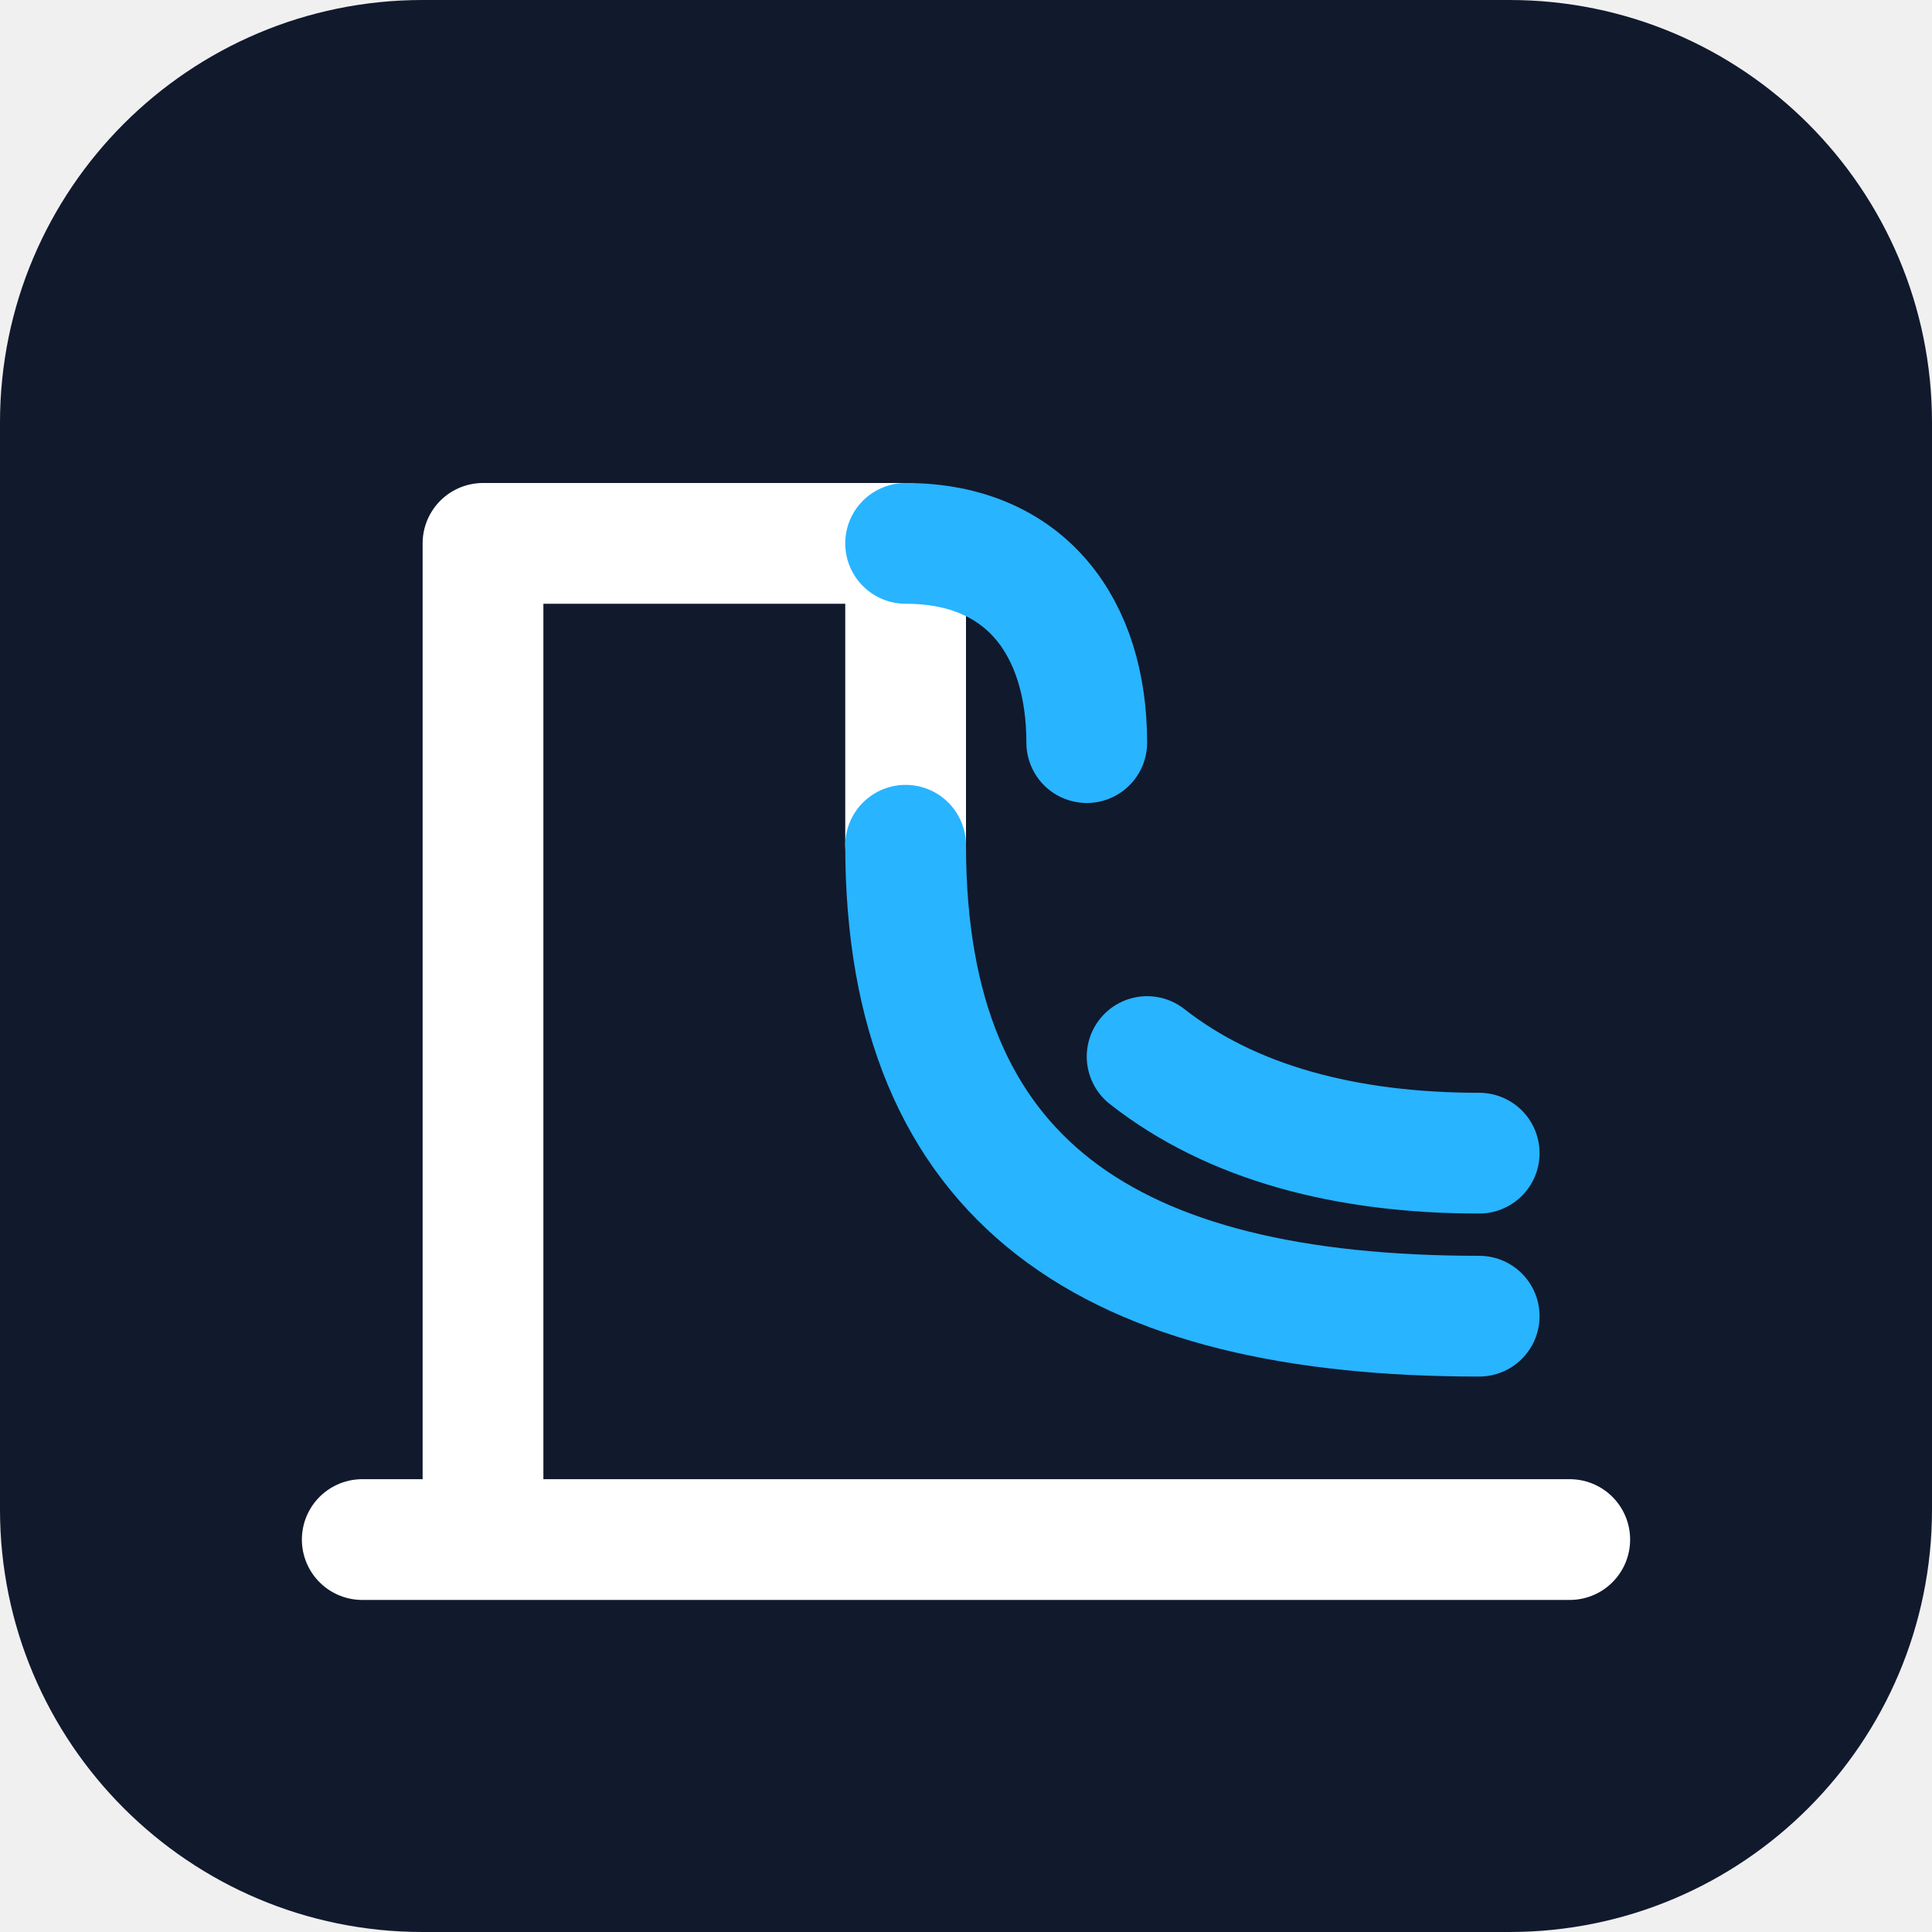
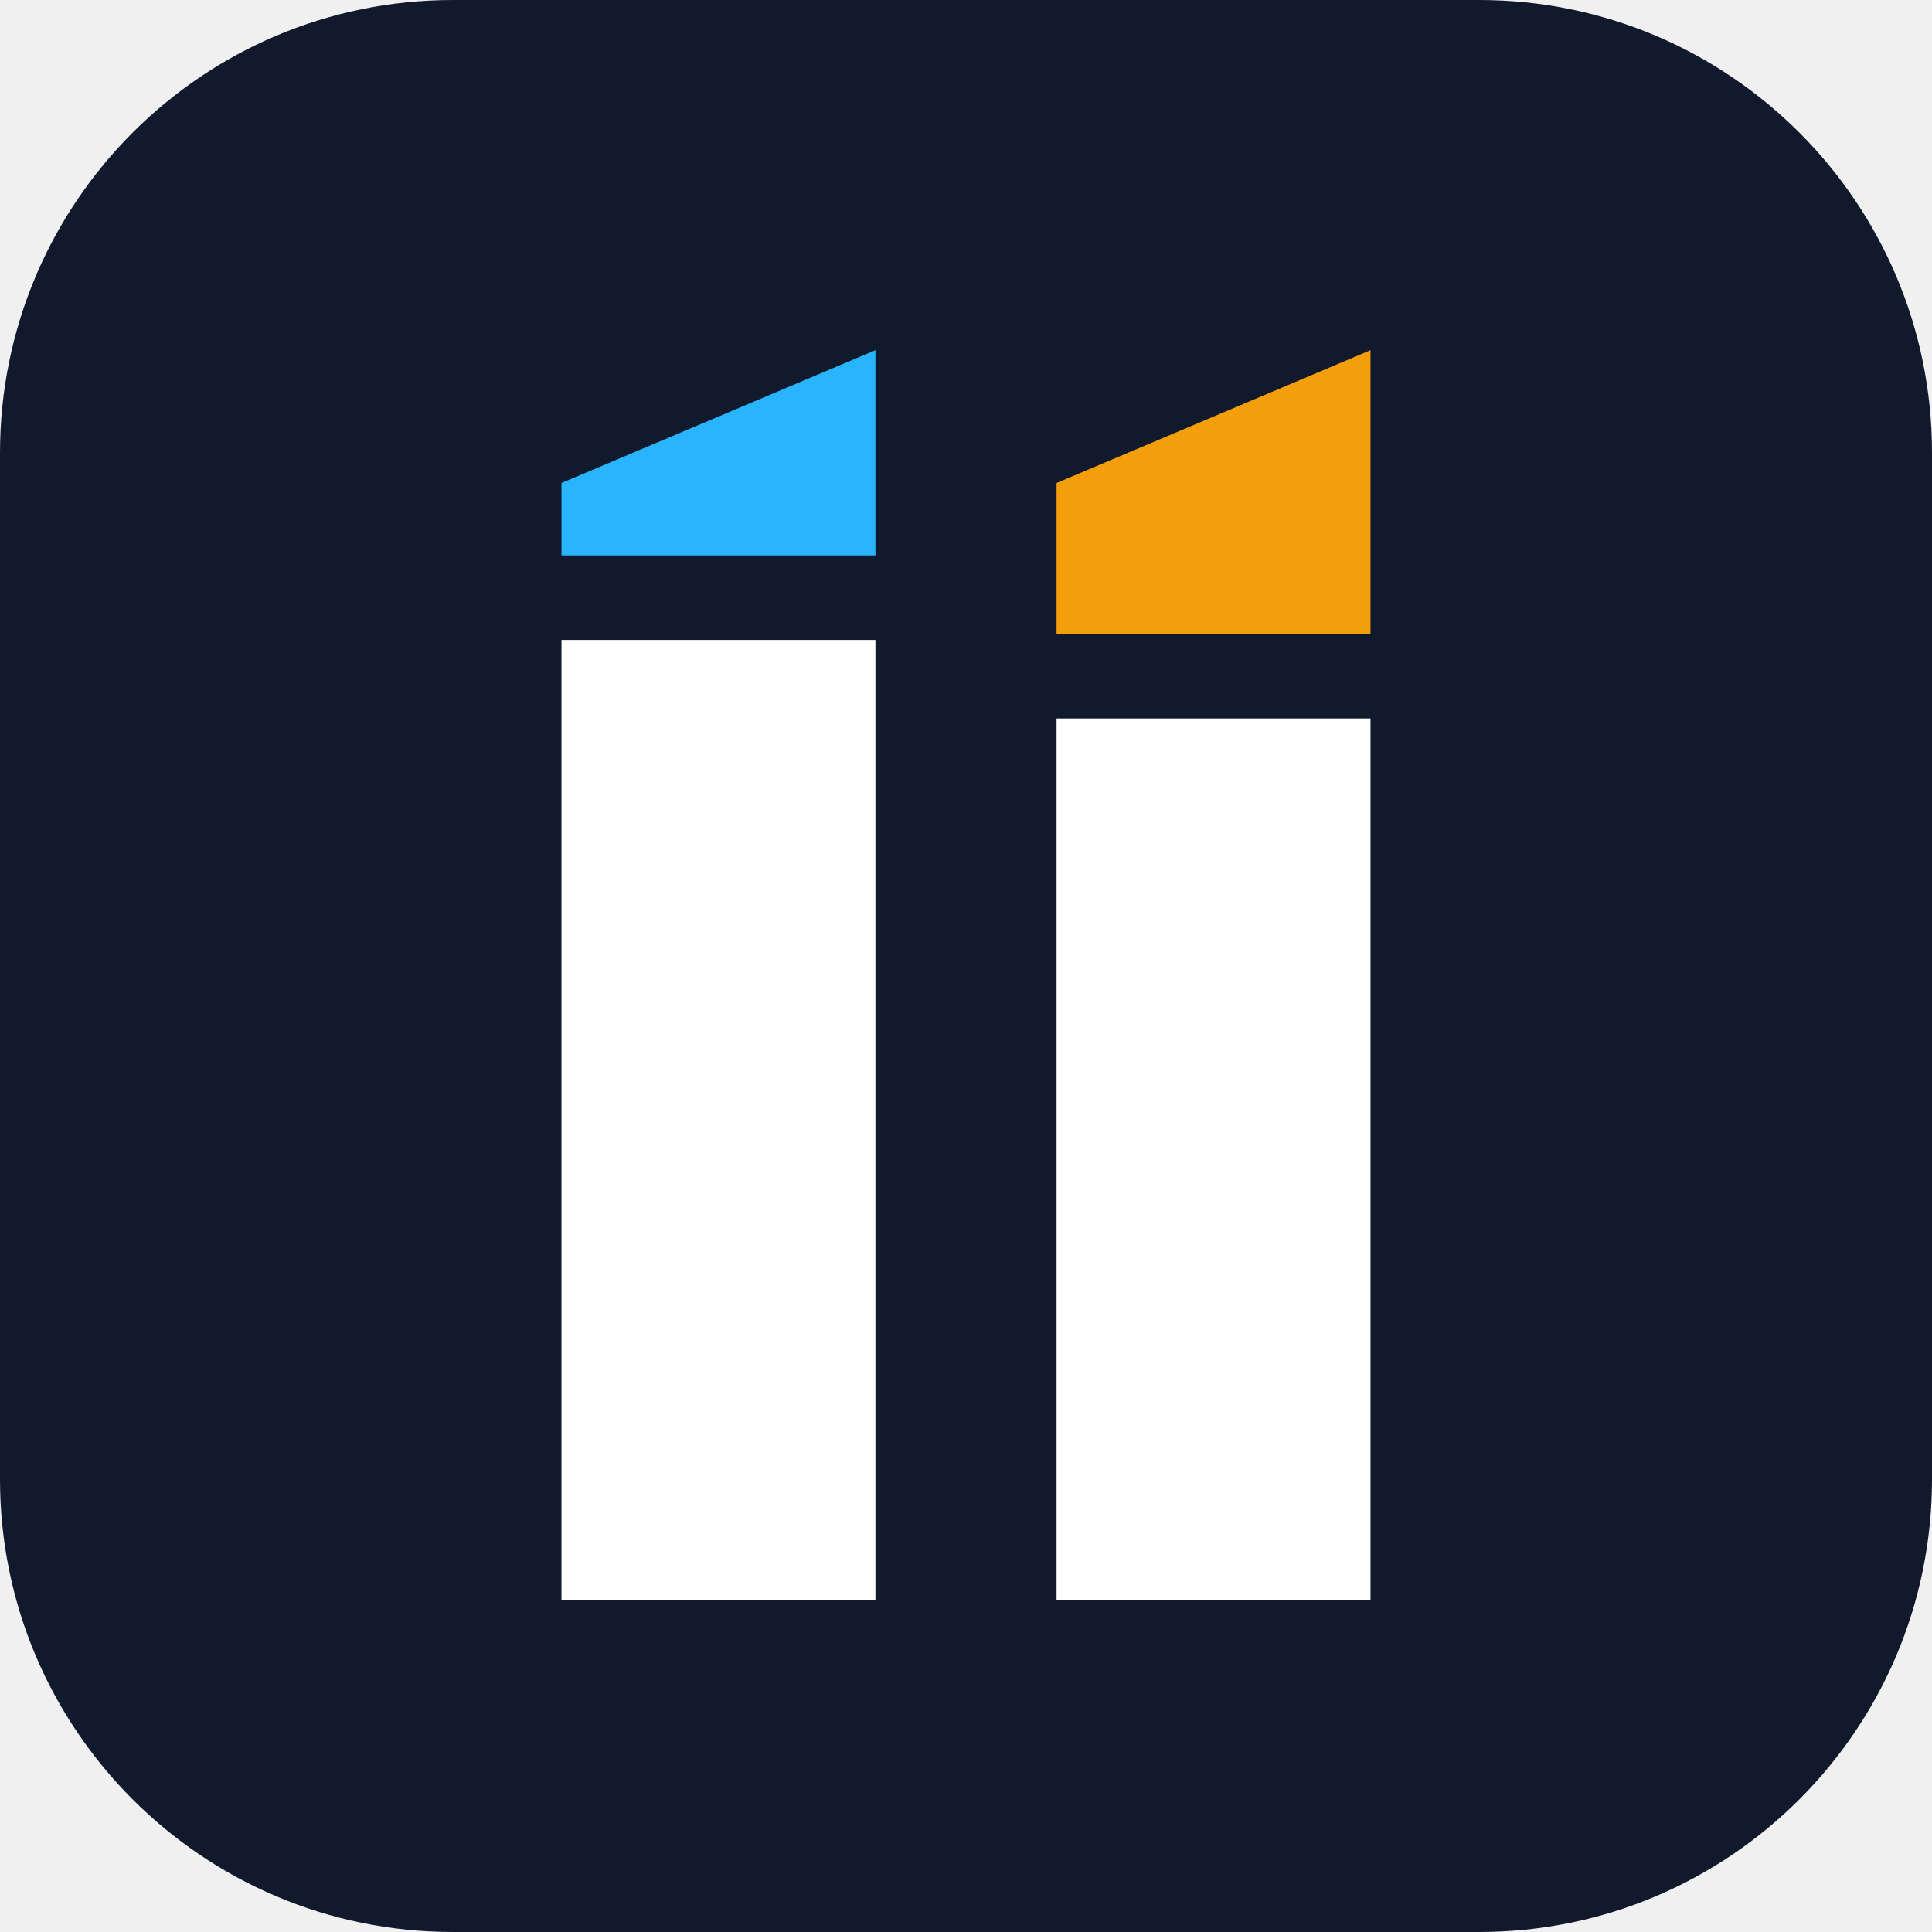
- <svg xmlns="http://www.w3.org/2000/svg" viewBox="0 0 32 32">
-   <rect width="32" height="32" rx="7" fill="#11192d" />
-   <g fill="none" stroke-linecap="round" stroke-linejoin="round" stroke-width="2">
-     <path d="M6 25.5h20M8 25.5V9h7v5" stroke="#fff" />
-     <path d="M15 14c0 5.6 3.4 7.8 9.5 7.8M15 9c2 0 3 1.4 3 3.3M19 17.5c1.4 1.1 3.3 1.6 5.5 1.6" stroke="#28b4ff" />
-   </g>
+ <svg xmlns="http://www.w3.org/2000/svg" viewBox="0 0 32 32" role="img" aria-label="Spillway">
+   <rect width="32" height="32" rx="7.5" fill="#11192d" />
+   <path fill="#ffffff" d="M9.3 26.5V10.6h5.2V26.5zM17.5 26.5V11.9h5.2V26.5z" />
+   <path fill="#28b4ff" d="M9.3 9.2V8l5.2 -2.2V9.2z" />
+   <path fill="#f59e0b" d="M17.5 10.5V8l5.2 -2.2V10.5z" />
</svg>
